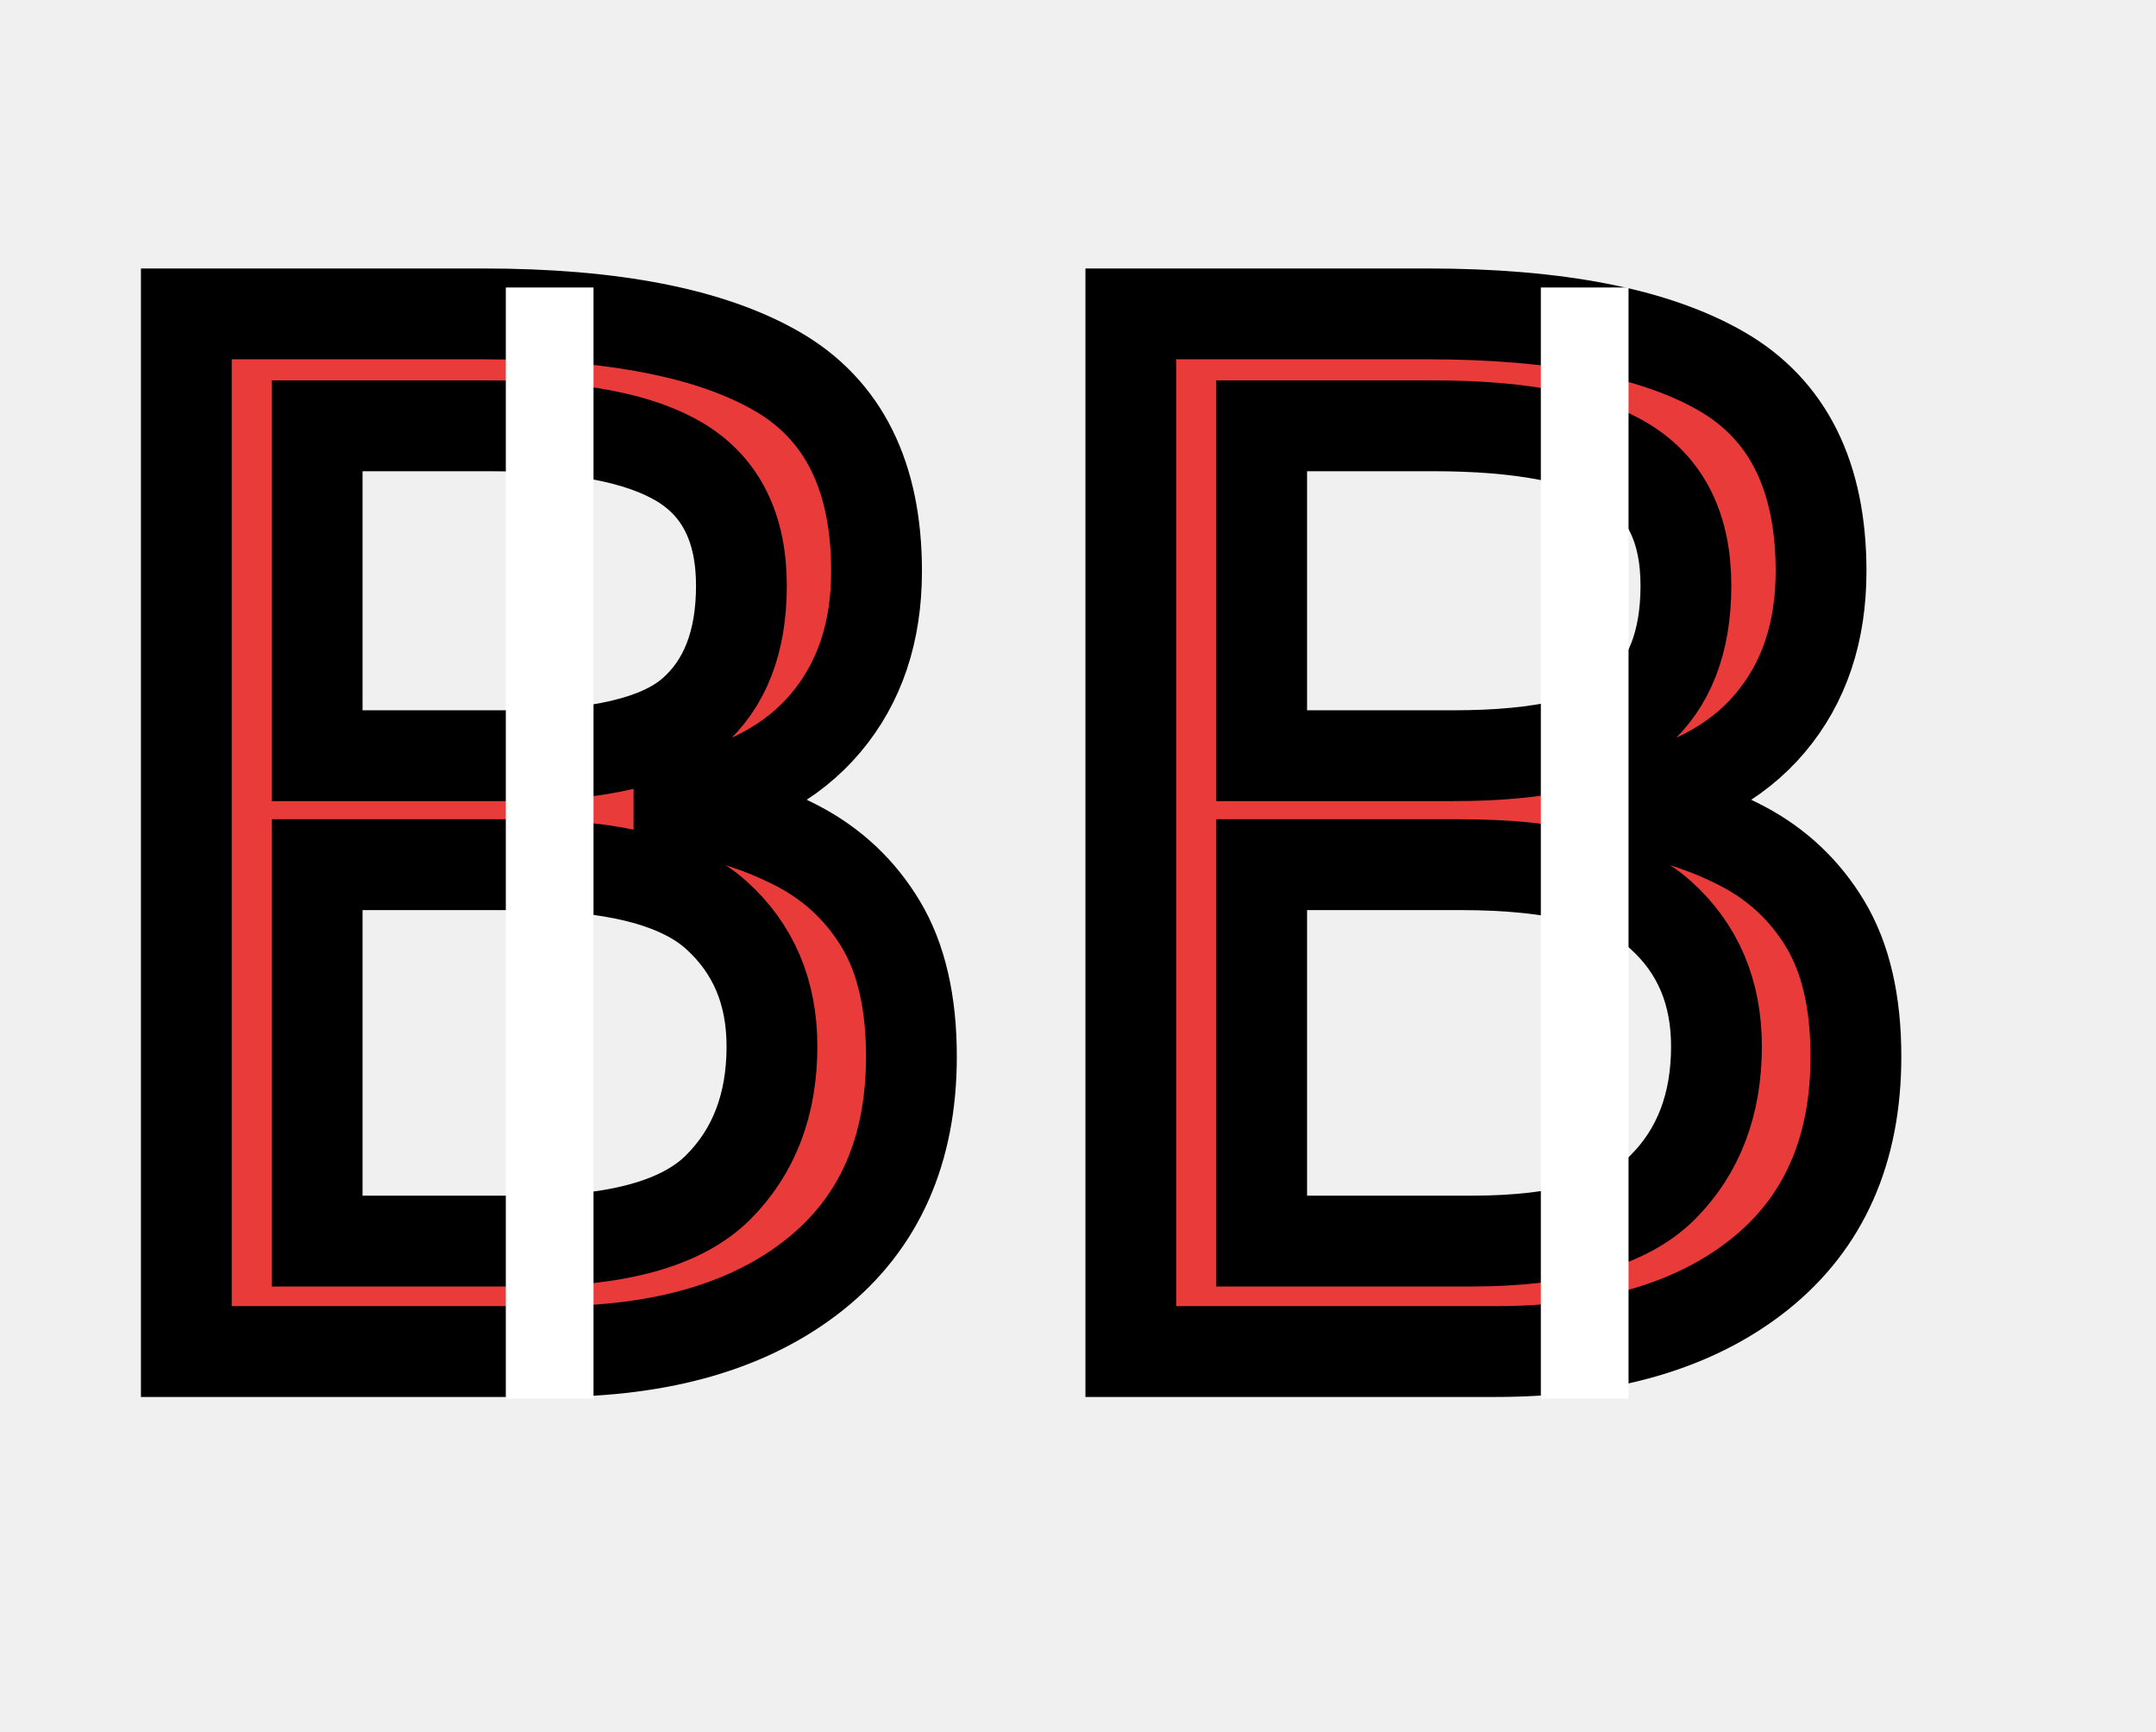
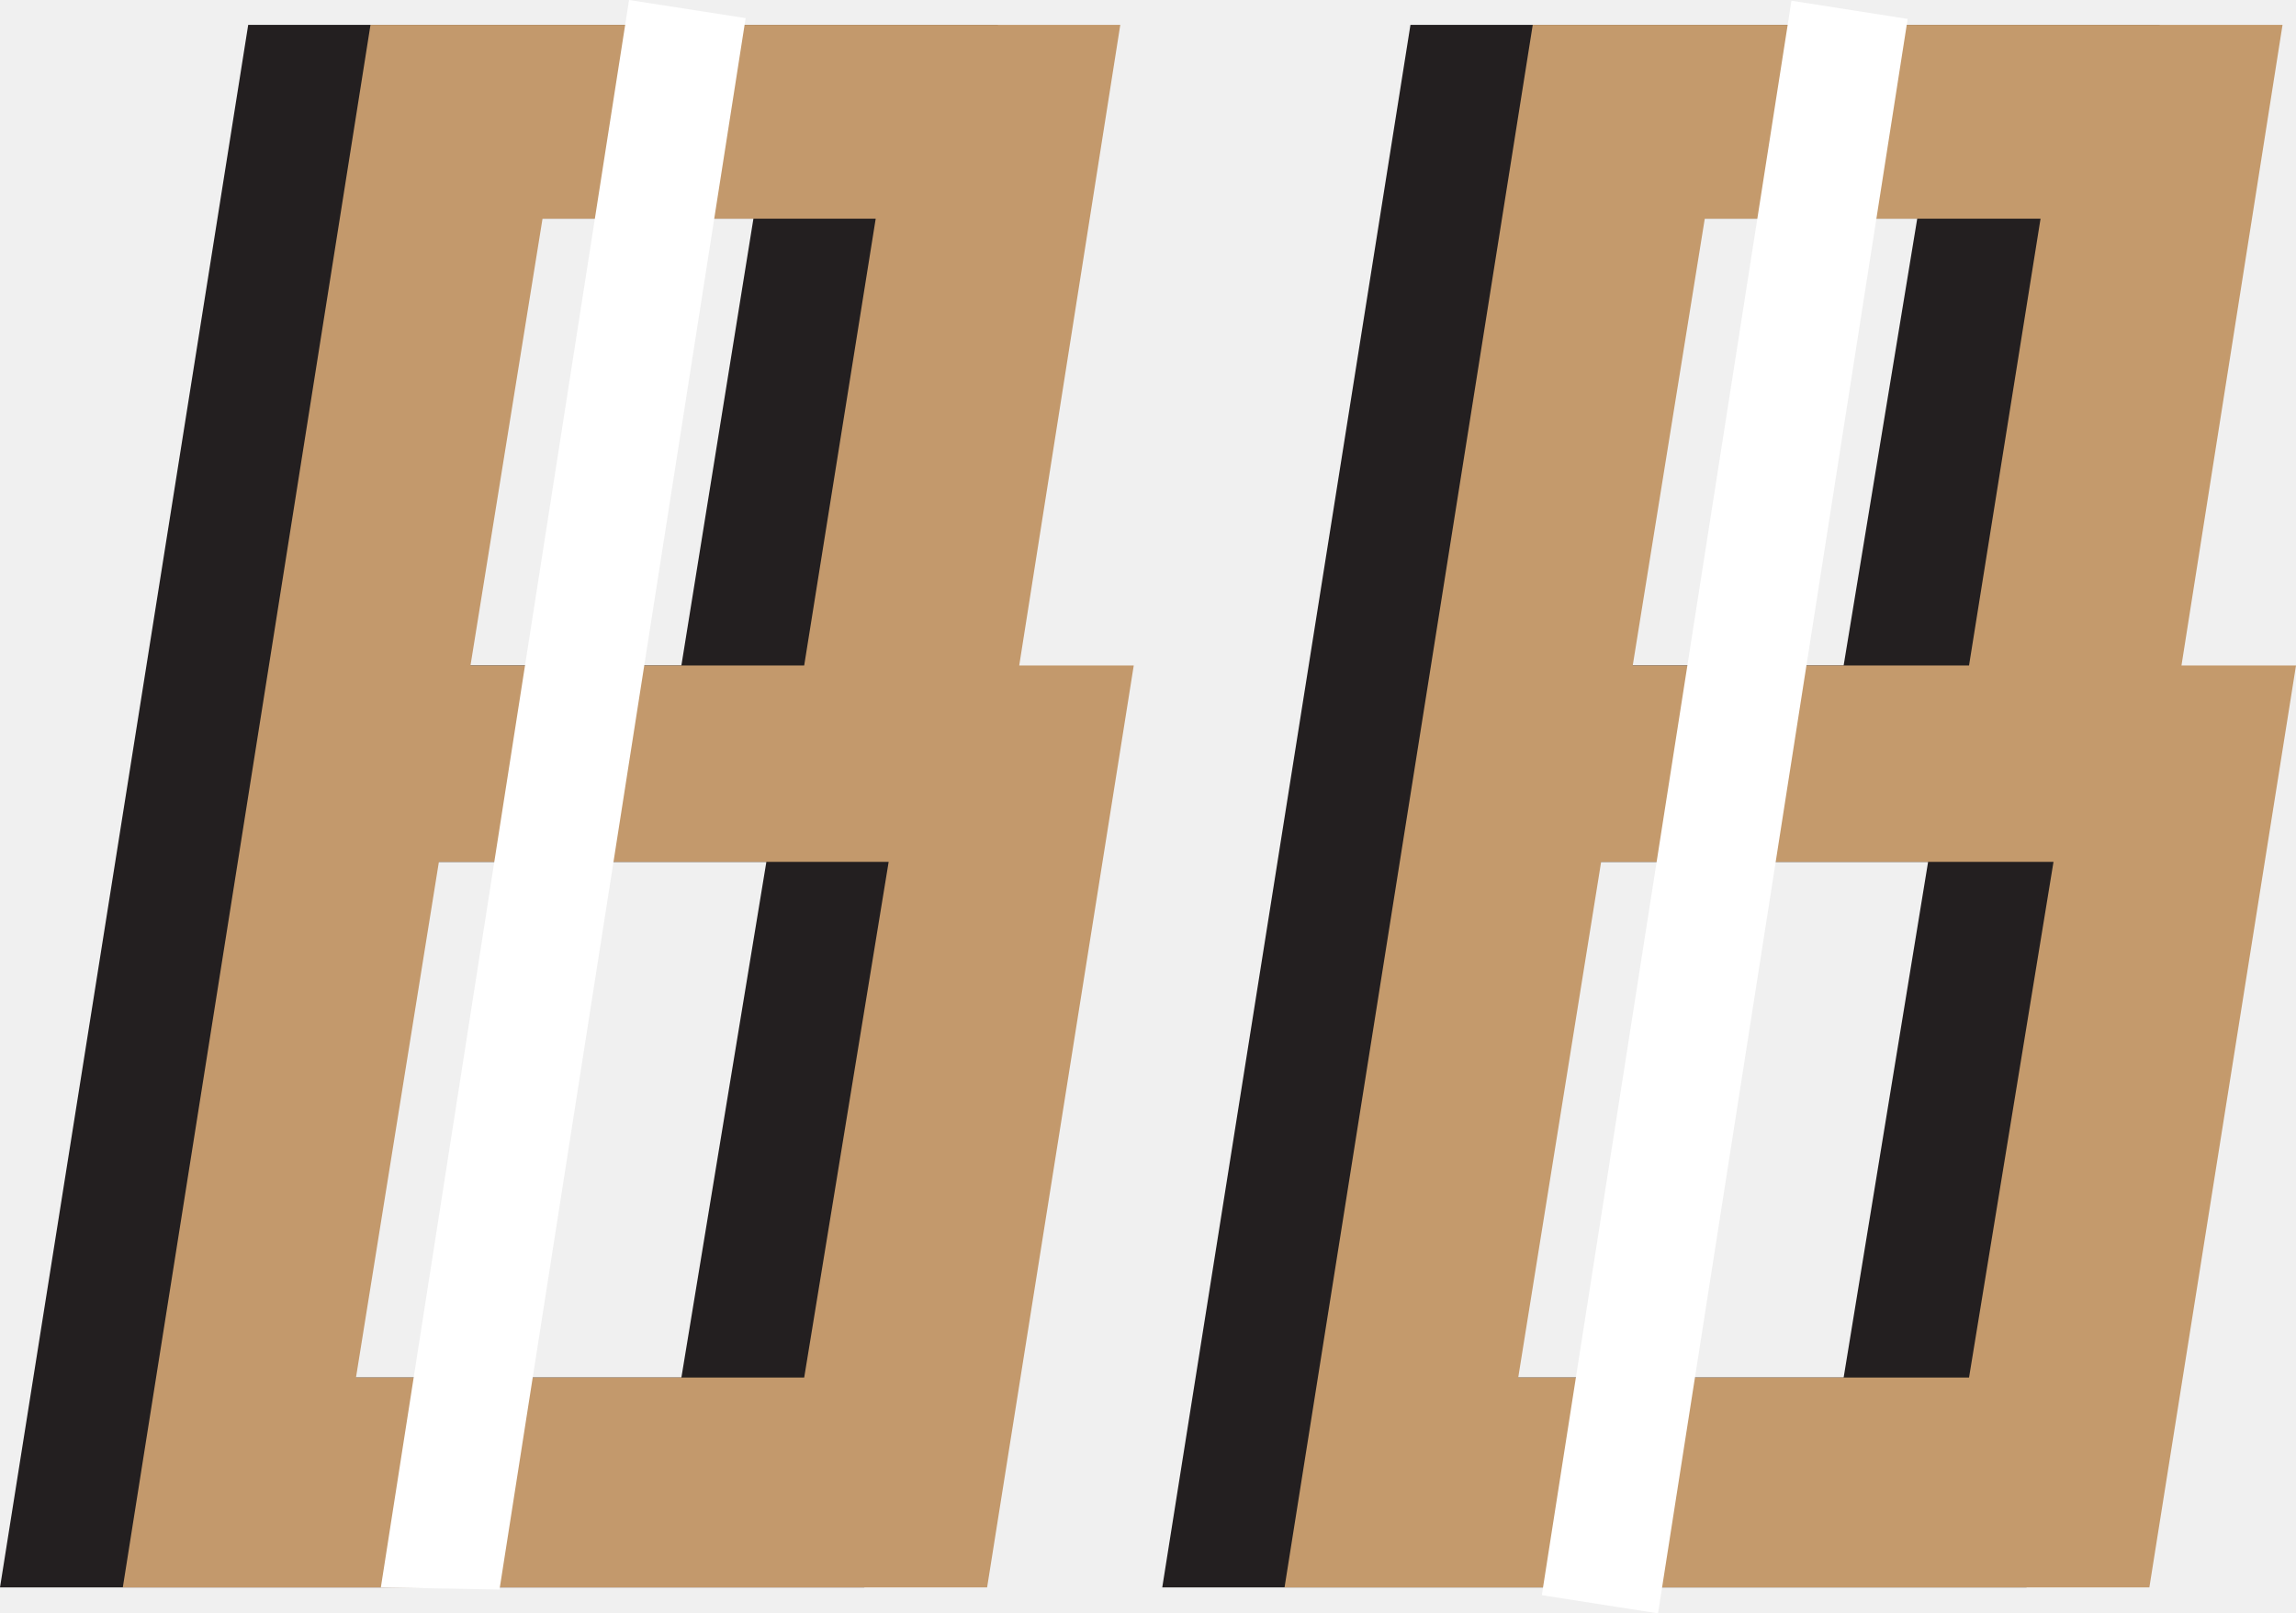
- <svg xmlns="http://www.w3.org/2000/svg" id="Layer_1" data-name="Layer 1" viewBox="0 0 639.66 513.67">
+ <svg xmlns="http://www.w3.org/2000/svg" viewBox="0 0 44.31 31.12">
  <defs>
-     <style>.cls-1{font-size:431.11px;fill:#ea3b3b;stroke:#000;stroke-miterlimit:10;stroke-width:26.94px;font-family:RussoOne-Regular, Russo One;}.cls-2{fill:#fff;}</style>
+     <style>.cls-1{fill:#231f20;}.cls-2{fill:#c3996c;}.cls-3{fill:#fff;}.cls-4{fill:#c49a6c;}</style>
  </defs>
-   <text class="cls-1" transform="translate(13.47 400.92)">BB</text>
-   <rect class="cls-2" x="150.07" y="85.28" width="26.02" height="329.64" />
-   <rect class="cls-2" x="457.15" y="85.28" width="26.02" height="329.64" />
+   <g id="Layer_2" data-name="Layer 2">
+     <g id="Layer_1-2" data-name="Layer 1">
+       <path class="cls-1" d="M0,30.63,4.79.48H19.26l-2,12.36h2.22L16.68,30.63Zm4.5-4.05h8.65l1.64-9.95H6.1ZM8.1,4.22,6.71,12.84h6.44l1.39-8.62Z" />
+       <path class="cls-2" d="M2.37,30.63,7.15.48H21.62L19.67,12.84h2.21L19.05,30.63Zm4.5-4.05h8.65l1.63-9.95H8.47Zm3.6-22.36L9.08,12.84h6.44L16.9,4.22Z" />
+       <polyline class="cls-3" points="7.35 30.63 12.14 0 14.39 0.35 9.64 30.67" />
+       <path class="cls-1" d="M22.43,30.63,27.22.48H41.68l-2,12.36H42L39.11,30.63Zm4.5-4.05h8.65l1.63-9.95H28.53Zm3.6-22.36-1.39,8.62h6.44L37,4.22Z" />
+       <path class="cls-4" d="M24.79,30.63,29.58.48H44.05L42.1,12.84h2.21L41.48,30.63Zm4.51-4.05H38l1.63-9.95H30.9ZM32.9,4.22l-1.39,8.62H38l1.38-8.62Z" />
+       <rect class="cls-3" x="32.15" width="2.27" height="31.14" transform="translate(2.81 -4.96) rotate(8.9)" />
+     </g>
+   </g>
</svg>
